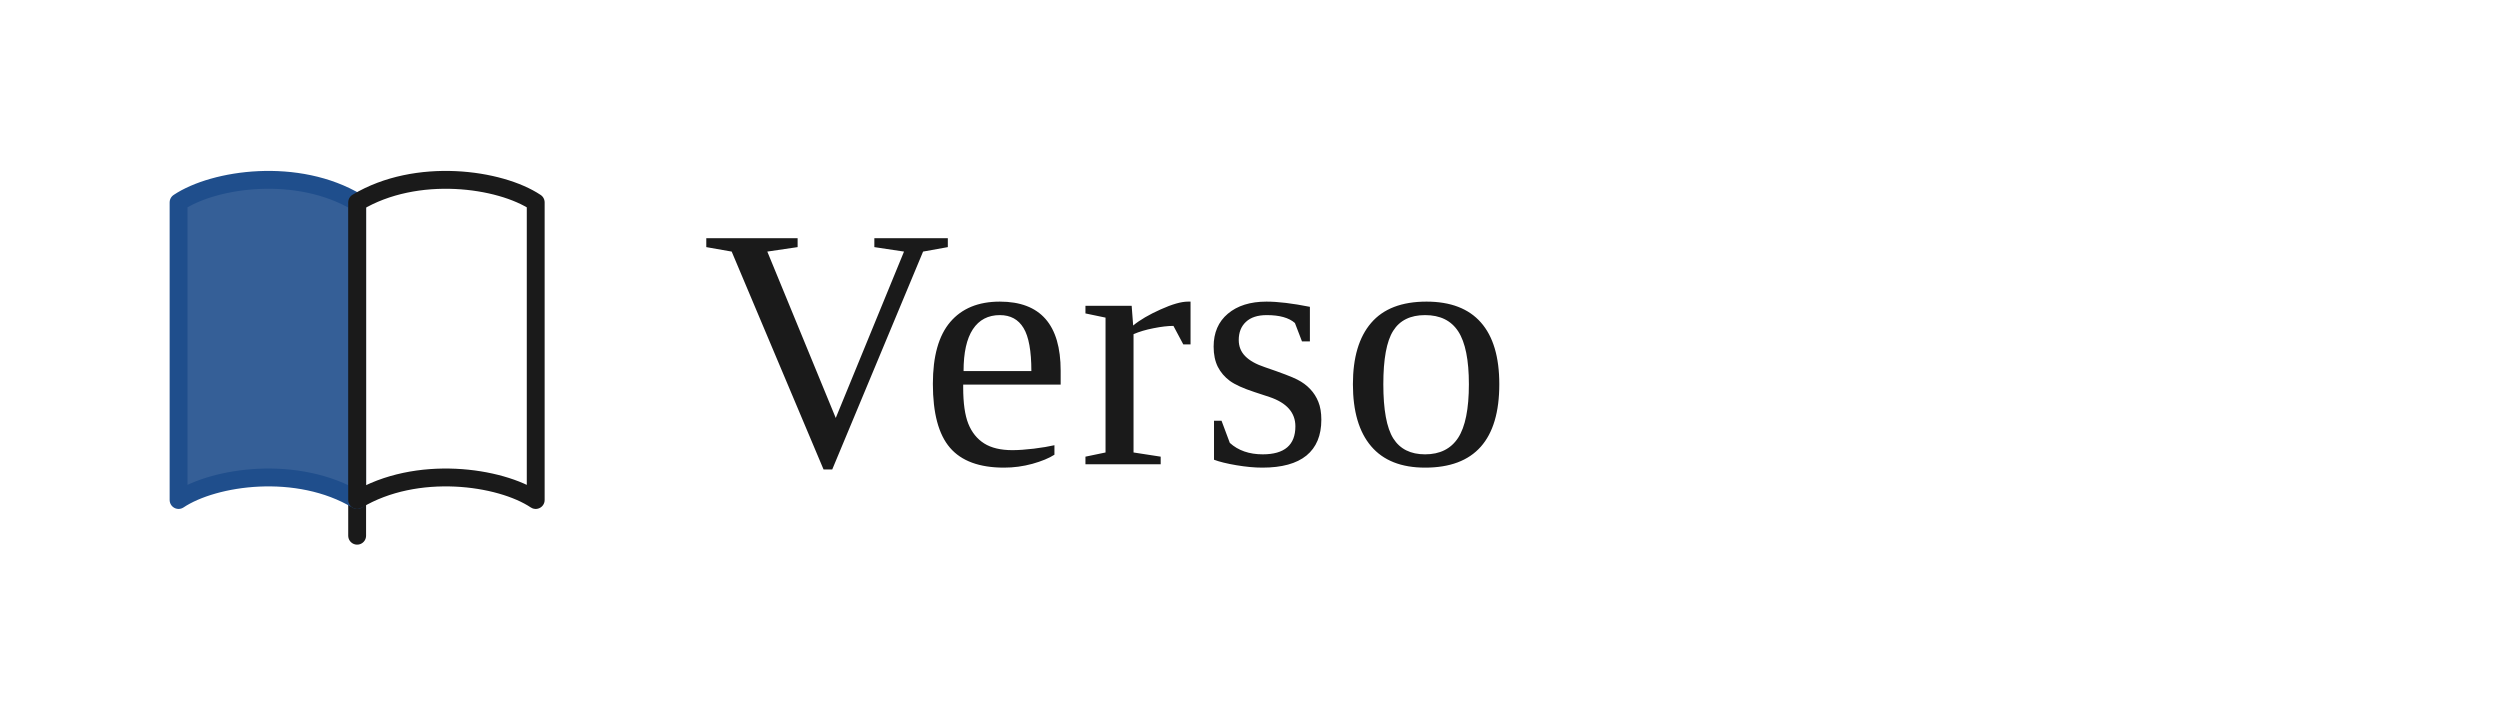
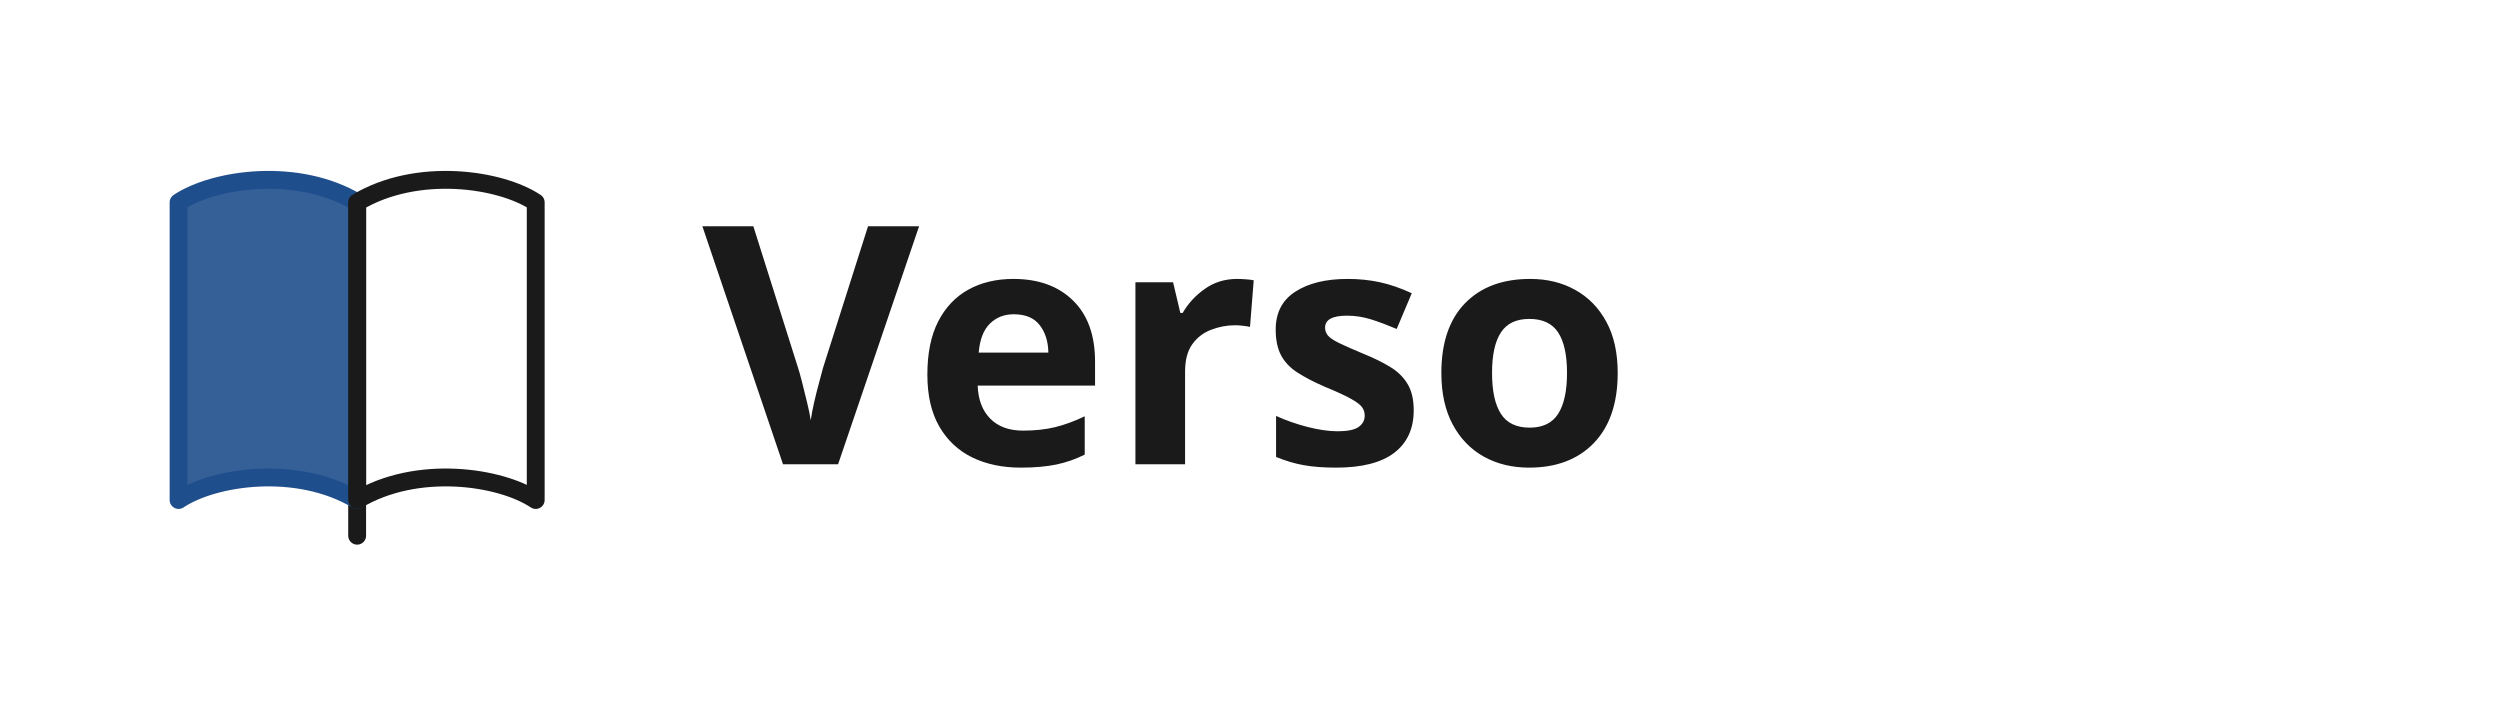
<svg xmlns="http://www.w3.org/2000/svg" viewBox="0 0 420 120" role="img" aria-label="Verso logo">
  <g transform="translate(28,28)" fill="none" stroke="#1A1A1A" stroke-width="3" stroke-linejoin="round" stroke-linecap="round">
    <line x1="32" y1="6" x2="32" y2="62" />
    <path d="M32 6 C 22 0, 8 2, 2 6 L 2 56 C 8 52, 22 50, 32 56 Z" fill="#1F4E8C" fill-opacity="0.9" stroke="#1F4E8C" />
    <path d="M32 6 C 42 0, 56 2, 62 6 L 62 56 C 56 52, 42 50, 32 56 Z" fill="none" stroke="#1A1A1A" />
  </g>
-   <text x="118" y="78" font-family="Newsreader, Georgia, 'Times New Roman', serif" font-size="58" font-weight="500" letter-spacing="1" fill="#1A1A1A">Verso</text>
+   <text x="118" y="78" font-family="Sora, system-ui, sans-serif" font-size="56" font-weight="600" letter-spacing="0" fill="#1A1A1A">Verso</text>
</svg>
